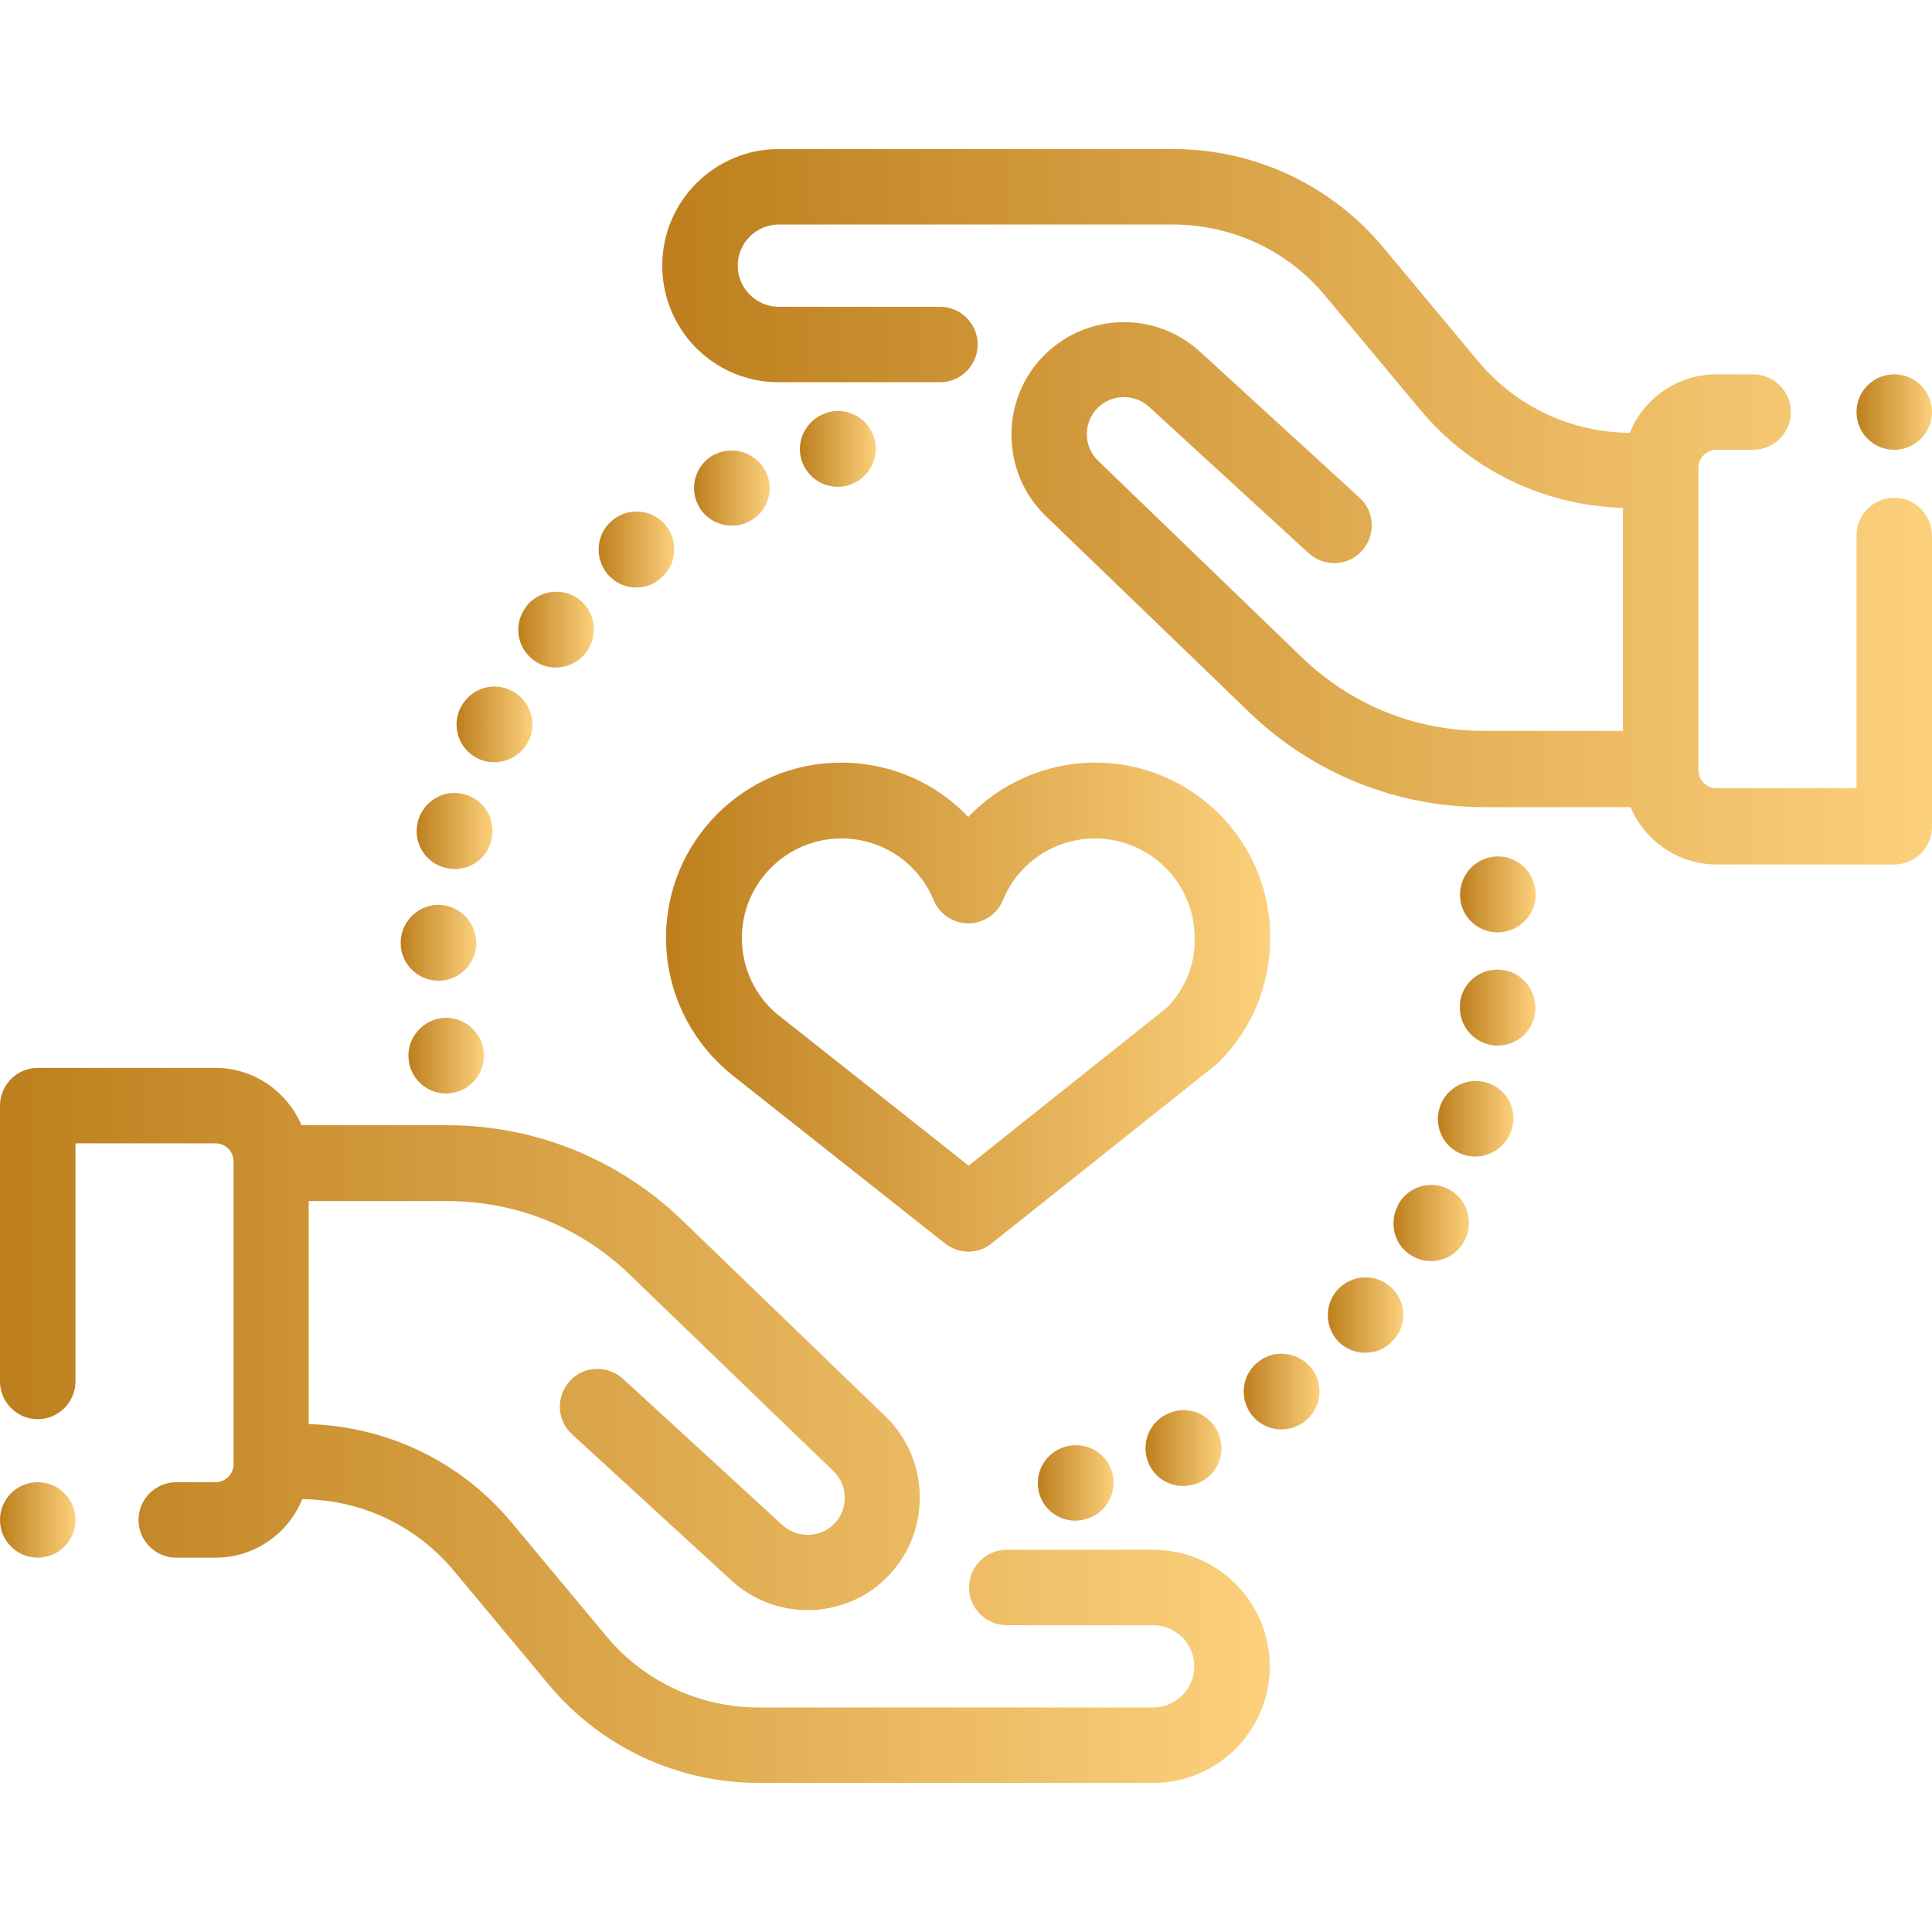
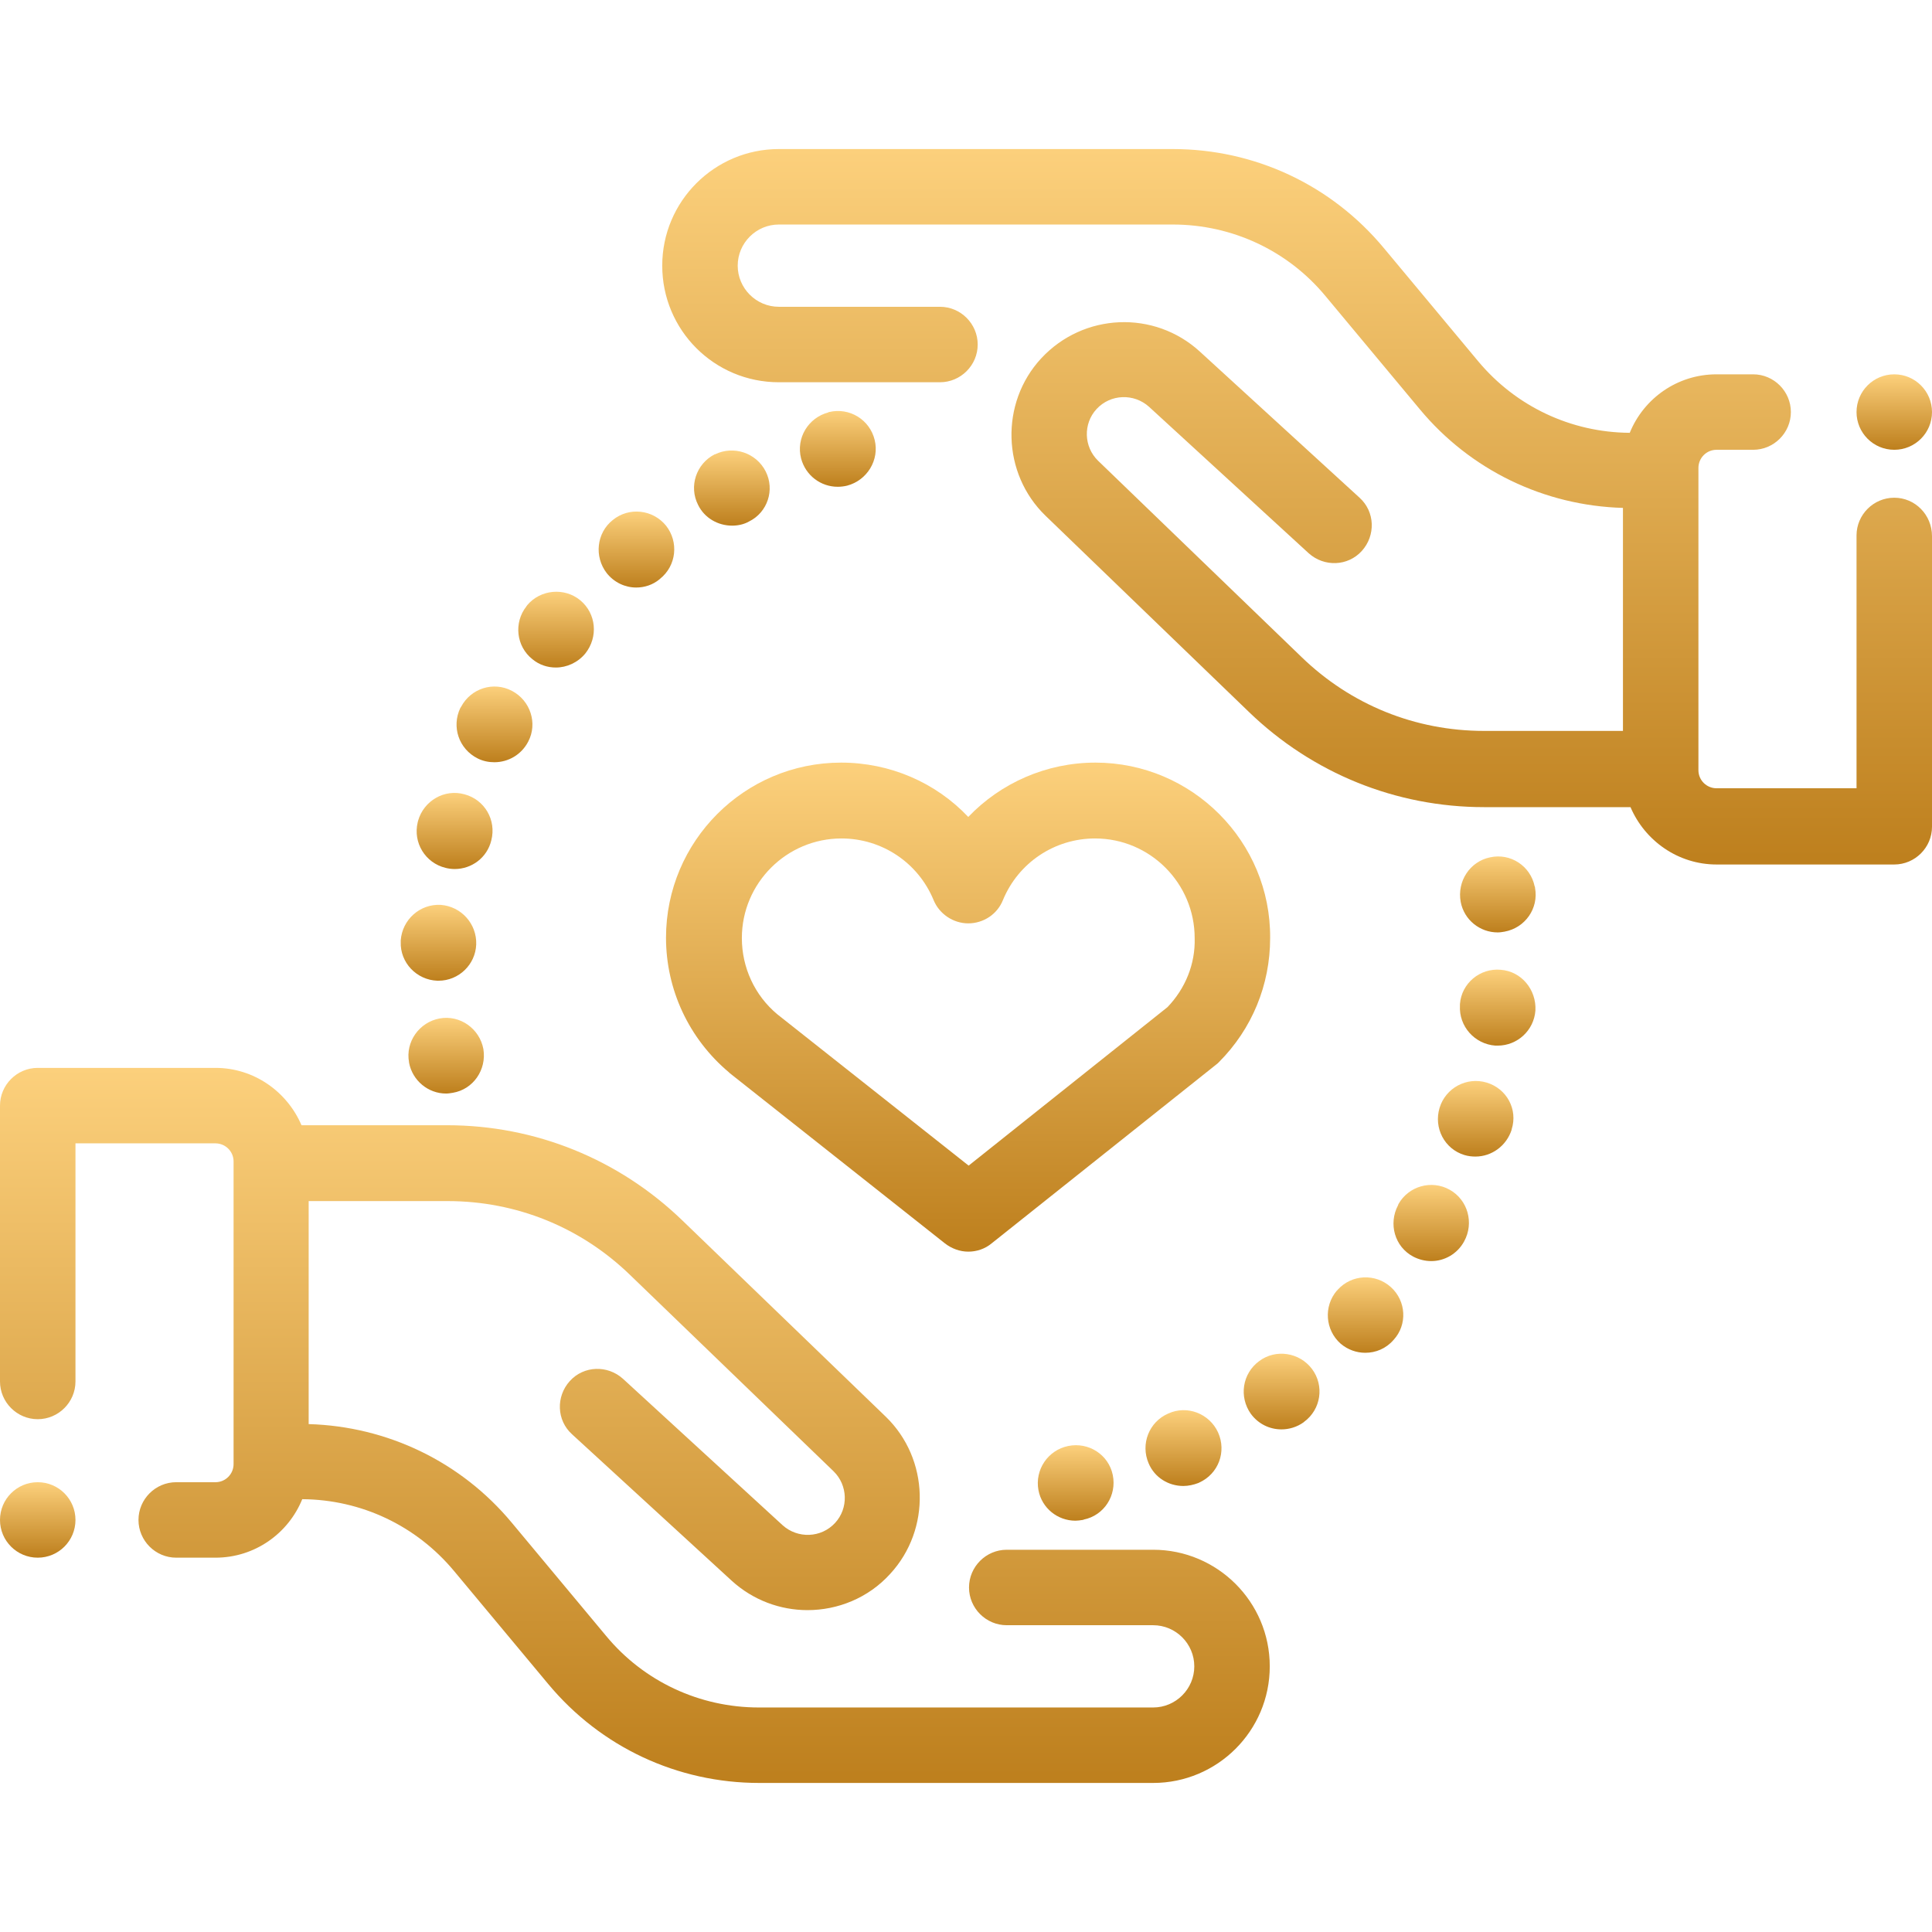
- <svg xmlns="http://www.w3.org/2000/svg" version="1.1" id="Layer_1" x="0px" y="0px" width="512px" height="512px" viewBox="0 0 512 512" style="enable-background:new 0 0 512 512;" xml:space="preserve">
+ <svg xmlns="http://www.w3.org/2000/svg" version="1.1" id="Layer_1" x="0px" y="0px" viewBox="0 0 512 512" style="enable-background:new 0 0 512 512;" xml:space="preserve">
  <style type="text/css">
	.st0{fill:url(#SVGID_1_);}
	.st1{fill:url(#SVGID_2_);}
	.st2{fill:url(#SVGID_3_);}
	.st3{fill:url(#SVGID_4_);}
	.st4{fill:url(#SVGID_5_);}
	.st5{fill:url(#SVGID_6_);}
	.st6{fill:url(#SVGID_7_);}
	.st7{fill:url(#SVGID_8_);}
	.st8{fill:url(#SVGID_9_);}
	.st9{fill:url(#SVGID_10_);}
	.st10{fill:url(#SVGID_11_);}
	.st11{fill:url(#SVGID_12_);}
	.st12{fill:url(#SVGID_13_);}
	.st13{fill:url(#SVGID_14_);}
	.st14{fill:url(#SVGID_15_);}
	.st15{fill:url(#SVGID_16_);}
	.st16{fill:url(#SVGID_17_);}
	.st17{fill:url(#SVGID_18_);}
	.st18{fill:url(#SVGID_19_);}
	.st19{fill:url(#SVGID_20_);}
	.st20{fill:url(#SVGID_21_);}
</style>
  <g>
    <g>
-       <linearGradient id="SVGID_1_" gradientUnits="userSpaceOnUse" x1="0" y1="377.74" x2="336.41" y2="377.74">
-         <stop offset="0" style="stop-color:#BE801E" />
-         <stop offset="1.000000e-02" style="stop-color:#BE801E" />
-         <stop offset="1" style="stop-color:#FCD07C" />
-       </linearGradient>
-       <path class="st0" d="M305.6,410.7h-38.8c-5.5,0-10,4.5-10,10c0,5.5,4.5,10,10,10h38.8c6,0,10.9,4.9,10.9,10.9s-4.9,10.9-10.9,10.9    H201.1c-15.7,0-30.5-6.9-40.5-19l-25-30c-13.4-16.1-32.9-25.5-53.8-26.1v-59.1h36.8c18.2,0,35.3,6.9,48.4,19.6l53.9,52    c3.8,3.7,4,9.8,0.4,13.7c-3.7,4-9.9,4.2-13.9,0.6l-42.3-38.8c-4.1-3.7-10.4-3.5-14.1,0.6c-3.7,4.1-3.5,10.4,0.6,14.1l42.3,38.8    c5.7,5.2,12.9,7.8,20.1,7.8c8,0,16.1-3.2,21.9-9.6c10.9-11.8,10.4-30.5-1.2-41.7l-53.9-52c-16.8-16.2-38.9-25.2-62.3-25.2H79.9    c-3.8-8.9-12.6-15.2-22.8-15.2H10c-5.5,0-10,4.5-10,10v73.1c0,5.5,4.5,10,10,10s10-4.5,10-10V303h37.1c2.6,0,4.8,2.1,4.8,4.8V388    c0,2.6-2.1,4.8-4.8,4.8H46.7c-5.5,0-10,4.5-10,10c0,5.5,4.5,10,10,10h10.4c10.4,0,19.3-6.4,23-15.5c15.6,0.1,30.2,7,40.2,19l25,30    c13.9,16.7,34.2,26.2,55.9,26.2h104.4c17,0,30.9-13.8,30.9-30.9S322.6,410.7,305.6,410.7z" />
-     </g>
-   </g>
-   <g>
-     <g>
-       <linearGradient id="SVGID_2_" gradientUnits="userSpaceOnUse" x1="175.59" y1="134.261" x2="512.001" y2="134.261">
-         <stop offset="0" style="stop-color:#BE801E" />
-         <stop offset="1.000000e-02" style="stop-color:#BE801E" />
-         <stop offset="1" style="stop-color:#FCD07C" />
-       </linearGradient>
-       <path class="st1" d="M502,131.9c-5.5,0-10,4.5-10,10v67h-37.1c-2.6,0-4.8-2.1-4.8-4.8V124c0-2.6,2.1-4.8,4.8-4.8h9.7    c5.5,0,10-4.5,10-10c0-5.5-4.5-10-10-10h-9.7c-10.4,0-19.3,6.4-23,15.5c-15.6-0.1-30.2-7-40.2-19l-25-30    c-13.9-16.7-34.2-26.2-55.9-26.2H206.4c-17,0-30.9,13.8-30.9,30.9s13.8,30.9,30.9,30.9h42.7c5.5,0,10-4.5,10-10s-4.5-10-10-10    h-42.7c-6,0-10.9-4.9-10.9-10.9c0-6,4.9-10.9,10.9-10.9h104.4c15.7,0,30.5,6.9,40.5,19l25,30c13.4,16.1,32.9,25.5,53.8,26.1v59.1    h-36.8c-18.2,0-35.3-6.9-48.4-19.6l-53.9-52c-3.8-3.7-4-9.8-0.4-13.7c3.7-4,9.9-4.2,13.9-0.6l42.3,38.8c4.1,3.7,10.4,3.5,14.1-0.6    c3.7-4.1,3.5-10.4-0.6-14.1L318,93.2c-12.1-11.1-30.9-10.3-42.1,1.8c-10.9,11.8-10.4,30.5,1.2,41.7l53.9,52    c16.8,16.2,38.9,25.2,62.3,25.2h38.8c3.8,8.9,12.6,15.2,22.8,15.2H502c5.5,0,10-4.5,10-10v-77C512,136.4,507.5,131.9,502,131.9z" />
-     </g>
-   </g>
-   <g>
-     <g>
-       <linearGradient id="SVGID_3_" gradientUnits="userSpaceOnUse" x1="303.617" y1="383.779" x2="323.724" y2="383.779">
-         <stop offset="0" style="stop-color:#BE801E" />
-         <stop offset="1.000000e-02" style="stop-color:#BE801E" />
-         <stop offset="1" style="stop-color:#FCD07C" />
-       </linearGradient>
-       <path class="st2" d="M322.8,379.6c-2.3-5-8.2-7.3-13.2-5c-5.1,2.2-7.4,8.1-5.2,13.2c1.6,3.8,5.3,6,9.2,6c1.3,0,2.7-0.3,4-0.8    c0,0,0.2-0.1,0.2-0.1C322.9,390.6,325.1,384.7,322.8,379.6z" />
-     </g>
-   </g>
-   <g>
-     <g>
-       <linearGradient id="SVGID_4_" gradientUnits="userSpaceOnUse" x1="329.603" y1="368.762" x2="349.656" y2="368.762">
-         <stop offset="0" style="stop-color:#BE801E" />
-         <stop offset="1.000000e-02" style="stop-color:#BE801E" />
-         <stop offset="1" style="stop-color:#FCD07C" />
-       </linearGradient>
-       <path class="st3" d="M347.7,362.8c-3.3-4.4-9.6-5.4-14-2.1c-4.5,3.3-5.4,9.5-2.2,14c2,2.7,5,4.1,8.1,4.1c2,0,4.1-0.6,5.9-1.9    c0,0,0.1-0.1,0.1-0.1C350.1,373.5,351,367.2,347.7,362.8z" />
-     </g>
-   </g>
-   <g>
-     <g>
-       <linearGradient id="SVGID_5_" gradientUnits="userSpaceOnUse" x1="275.016" y1="392.948" x2="295.103" y2="392.948">
+       <linearGradient id="SVGID_1_" gradientUnits="userSpaceOnUse" x1="168.25" y1="39.39" x2="168.25" y2="228.89" gradientTransform="matrix(1 0 0 -1 0 511.8898)">
+         <stop offset="0" style="stop-color:#BE801E" />
+         <stop offset="1.000000e-02" style="stop-color:#BE801E" />
+         <stop offset="1" style="stop-color:#FCD07C" />
+       </linearGradient>
+       <path class="st0" d="M305.6,410.7h-38.8c-5.5,0-10,4.5-10,10s4.5,10,10,10h38.8c6,0,10.9,4.9,10.9,10.9s-4.9,10.9-10.9,10.9H201.1    c-15.7,0-30.5-6.9-40.5-19l-25-30c-13.4-16.1-32.9-25.5-53.8-26.1v-59.1h36.8c18.2,0,35.3,6.9,48.4,19.6l53.9,52    c3.8,3.7,4,9.8,0.4,13.7c-3.7,4-9.9,4.2-13.9,0.6l-42.3-38.8c-4.1-3.7-10.4-3.5-14.1,0.6c-3.7,4.1-3.5,10.4,0.6,14.1l42.3,38.8    c5.7,5.2,12.9,7.8,20.1,7.8c8,0,16.1-3.2,21.9-9.6c10.9-11.8,10.4-30.5-1.2-41.7l-53.9-52c-16.8-16.2-38.9-25.2-62.3-25.2H79.9    c-3.8-8.9-12.6-15.2-22.8-15.2H10c-5.5,0-10,4.5-10,10v73.1c0,5.5,4.5,10,10,10s10-4.5,10-10V303h37.1c2.6,0,4.8,2.1,4.8,4.8V388    c0,2.6-2.1,4.8-4.8,4.8H46.7c-5.5,0-10,4.5-10,10s4.5,10,10,10h10.4c10.4,0,19.3-6.4,23-15.5c15.6,0.1,30.2,7,40.2,19l25,30    c13.9,16.7,34.2,26.2,55.9,26.2h104.4c17,0,30.9-13.8,30.9-30.9S322.6,410.7,305.6,410.7z" />
+     </g>
+   </g>
+   <g>
+     <g>
+       <linearGradient id="SVGID_2_" gradientUnits="userSpaceOnUse" x1="343.75" y1="282.79" x2="343.75" y2="472.39" gradientTransform="matrix(1 0 0 -1 0 511.8898)">
+         <stop offset="0" style="stop-color:#BE801E" />
+         <stop offset="1.000000e-02" style="stop-color:#BE801E" />
+         <stop offset="1" style="stop-color:#FCD07C" />
+       </linearGradient>
+       <path class="st1" d="M502,131.9c-5.5,0-10,4.5-10,10v67h-37.1c-2.6,0-4.8-2.1-4.8-4.8V124c0-2.6,2.1-4.8,4.8-4.8h9.7    c5.5,0,10-4.5,10-10s-4.5-10-10-10h-9.7c-10.4,0-19.3,6.4-23,15.5c-15.6-0.1-30.2-7-40.2-19l-25-30    c-13.9-16.7-34.2-26.2-55.9-26.2H206.4c-17,0-30.9,13.8-30.9,30.9s13.8,30.9,30.9,30.9h42.7c5.5,0,10-4.5,10-10s-4.5-10-10-10    h-42.7c-6,0-10.9-4.9-10.9-10.9s4.9-10.9,10.9-10.9h104.4c15.7,0,30.5,6.9,40.5,19l25,30c13.4,16.1,32.9,25.5,53.8,26.1v59.1    h-36.8c-18.2,0-35.3-6.9-48.4-19.6l-53.9-52c-3.8-3.7-4-9.8-0.4-13.7c3.7-4,9.9-4.2,13.9-0.6l42.3,38.8c4.1,3.7,10.4,3.5,14.1-0.6    s3.5-10.4-0.6-14.1L318,93.2c-12.1-11.1-30.9-10.3-42.1,1.8c-10.9,11.8-10.4,30.5,1.2,41.7l53.9,52c16.8,16.2,38.9,25.2,62.3,25.2    h38.8c3.8,8.9,12.6,15.2,22.8,15.2H502c5.5,0,10-4.5,10-10v-77C512,136.4,507.5,131.9,502,131.9z" />
+     </g>
+   </g>
+   <g>
+     <g>
+       <linearGradient id="SVGID_3_" gradientUnits="userSpaceOnUse" x1="313.639" y1="118.14" x2="313.639" y2="138.198" gradientTransform="matrix(1 0 0 -1 0 511.8898)">
+         <stop offset="0" style="stop-color:#BE801E" />
+         <stop offset="1.000000e-02" style="stop-color:#BE801E" />
+         <stop offset="1" style="stop-color:#FCD07C" />
+       </linearGradient>
+       <path class="st2" d="M322.8,379.6c-2.3-5-8.2-7.3-13.2-5c-5.1,2.2-7.4,8.1-5.2,13.2c1.6,3.8,5.3,6,9.2,6c1.3,0,2.7-0.3,4-0.8    l0.2-0.1C322.9,390.6,325.1,384.7,322.8,379.6z" />
+     </g>
+   </g>
+   <g>
+     <g>
+       <linearGradient id="SVGID_4_" gradientUnits="userSpaceOnUse" x1="339.639" y1="133.09" x2="339.639" y2="153.109" gradientTransform="matrix(1 0 0 -1 0 511.8898)">
+         <stop offset="0" style="stop-color:#BE801E" />
+         <stop offset="1.000000e-02" style="stop-color:#BE801E" />
+         <stop offset="1" style="stop-color:#FCD07C" />
+       </linearGradient>
+       <path class="st3" d="M347.7,362.8c-3.3-4.4-9.6-5.4-14-2.1c-4.5,3.3-5.4,9.5-2.2,14c2,2.7,5,4.1,8.1,4.1c2,0,4.1-0.6,5.9-1.9    l0.1-0.1C350.1,373.5,351,367.2,347.7,362.8z" />
+     </g>
+   </g>
+   <g>
+     <g>
+       <linearGradient id="SVGID_5_" gradientUnits="userSpaceOnUse" x1="285.068" y1="108.89" x2="285.068" y2="128.896" gradientTransform="matrix(1 0 0 -1 0 511.8898)">
        <stop offset="0" style="stop-color:#BE801E" />
        <stop offset="1.000000e-02" style="stop-color:#BE801E" />
        <stop offset="1" style="stop-color:#FCD07C" />
      </linearGradient>
      <path class="st4" d="M294.9,390.9c-1.1-5.4-6.4-8.8-11.8-7.7c-5.4,1.1-8.9,6.3-7.9,11.7c0.9,4.8,5.1,8.1,9.8,8.1    c0.6,0,1.3-0.1,1.9-0.2c0.1,0,0.2,0,0.3-0.1C292.6,401.6,296,396.3,294.9,390.9z" />
    </g>
  </g>
  <g>
    <g>
-       <linearGradient id="SVGID_6_" gradientUnits="userSpaceOnUse" x1="351.819" y1="348.523" x2="371.883" y2="348.523">
+       <linearGradient id="SVGID_6_" gradientUnits="userSpaceOnUse" x1="361.886" y1="153.324" x2="361.886" y2="173.373" gradientTransform="matrix(1 0 0 -1 0 511.8898)">
        <stop offset="0" style="stop-color:#BE801E" />
        <stop offset="1.000000e-02" style="stop-color:#BE801E" />
        <stop offset="1" style="stop-color:#FCD07C" />
      </linearGradient>
      <path class="st5" d="M368.6,341.1c-4.1-3.7-10.4-3.4-14.1,0.7c0,0.1-0.2,0.2-0.2,0.2c-3.6,4.2-3.1,10.5,1,14.1    c1.9,1.6,4.2,2.4,6.5,2.4c2.8,0,5.5-1.1,7.5-3.4C373,351.1,372.7,344.8,368.6,341.1z M363,349.5l-1.1-1L363,349.5L363,349.5z" />
    </g>
  </g>
  <g>
    <g>
-       <linearGradient id="SVGID_7_" gradientUnits="userSpaceOnUse" x1="381.109" y1="296.477" x2="401.14" y2="296.477">
-         <stop offset="0" style="stop-color:#BE801E" />
-         <stop offset="1.000000e-02" style="stop-color:#BE801E" />
-         <stop offset="1" style="stop-color:#FCD07C" />
-       </linearGradient>
-       <path class="st6" d="M394,286.9c-5.3-1.6-10.9,1.4-12.5,6.7c-1.6,5.3,1.3,10.9,6.6,12.5c1,0.3,2,0.4,2.9,0.4    c4.3,0,8.2-2.8,9.6-7.1l0-0.1C402.3,294,399.3,288.5,394,286.9z" />
-     </g>
-   </g>
-   <g>
-     <g>
-       <linearGradient id="SVGID_8_" gradientUnits="userSpaceOnUse" x1="386.979" y1="236.984" x2="406.996" y2="236.984">
+       <linearGradient id="SVGID_7_" gradientUnits="userSpaceOnUse" x1="391.069" y1="205.438" x2="391.069" y2="225.469" gradientTransform="matrix(1 0 0 -1 0 511.8898)">
+         <stop offset="0" style="stop-color:#BE801E" />
+         <stop offset="1.000000e-02" style="stop-color:#BE801E" />
+         <stop offset="1" style="stop-color:#FCD07C" />
+       </linearGradient>
+       <path class="st6" d="M394,286.9c-5.3-1.6-10.9,1.4-12.5,6.7c-1.6,5.3,1.3,10.9,6.6,12.5c1,0.3,2,0.4,2.9,0.4    c4.3,0,8.2-2.8,9.6-7.1v-0.1C402.3,294,399.3,288.5,394,286.9z" />
+     </g>
+   </g>
+   <g>
+     <g>
+       <linearGradient id="SVGID_8_" gradientUnits="userSpaceOnUse" x1="396.946" y1="264.844" x2="396.946" y2="284.955" gradientTransform="matrix(1 0 0 -1 0 511.8898)">
        <stop offset="0" style="stop-color:#BE801E" />
        <stop offset="1.000000e-02" style="stop-color:#BE801E" />
        <stop offset="1" style="stop-color:#FCD07C" />
      </linearGradient>
      <path class="st7" d="M406.8,235.3c0-0.1,0-0.3-0.1-0.4c-1.1-5.4-6.4-8.9-11.8-7.7c-5.4,1.1-8.8,6.4-7.8,11.8    c0.9,4.8,5.1,8.1,9.8,8.1c0.6,0,1.2-0.1,1.8-0.2C404.2,245.9,407.8,240.7,406.8,235.3z" />
    </g>
  </g>
  <g>
    <g>
-       <linearGradient id="SVGID_9_" gradientUnits="userSpaceOnUse" x1="386.783" y1="266.972" x2="406.79" y2="266.972">
+       <linearGradient id="SVGID_9_" gradientUnits="userSpaceOnUse" x1="396.9" y1="234.688" x2="396.9" y2="254.804" gradientTransform="matrix(1 0 0 -1 0 511.8898)">
        <stop offset="0" style="stop-color:#BE801E" />
        <stop offset="1.000000e-02" style="stop-color:#BE801E" />
        <stop offset="1" style="stop-color:#FCD07C" />
      </linearGradient>
      <path class="st8" d="M397.7,257c-5.5-0.5-10.4,3.6-10.8,9.1c0,0.1,0,0.3,0,0.4c-0.3,5.5,3.9,10.2,9.4,10.6c0.2,0,0.4,0,0.6,0    c5.2,0,9.6-4,10-9.3C407.2,262.3,403.2,257.4,397.7,257z" />
    </g>
  </g>
  <g>
    <g>
-       <linearGradient id="SVGID_10_" gradientUnits="userSpaceOnUse" x1="369.259" y1="324.095" x2="389.314" y2="324.095">
+       <linearGradient id="SVGID_10_" gradientUnits="userSpaceOnUse" x1="379.286" y1="177.66" x2="379.286" y2="197.904" gradientTransform="matrix(1 0 0 -1 0 511.8898)">
        <stop offset="0" style="stop-color:#BE801E" />
        <stop offset="1.000000e-02" style="stop-color:#BE801E" />
        <stop offset="1" style="stop-color:#FCD07C" />
      </linearGradient>
      <path class="st9" d="M384.2,315.3c-4.8-2.7-10.9-1-13.6,3.8l-0.1,0.3c-2.6,4.9-0.9,11,4,13.6c1.5,0.8,3.2,1.2,4.8,1.2    c3.5,0,6.9-1.9,8.7-5.2l-8.7-4.9l8.7,4.9C390.7,324.1,389,318,384.2,315.3z" />
    </g>
  </g>
  <g>
    <g>
-       <linearGradient id="SVGID_11_" gradientUnits="userSpaceOnUse" x1="183.898" y1="129.373" x2="203.953" y2="129.373">
-         <stop offset="0" style="stop-color:#BE801E" />
-         <stop offset="1.000000e-02" style="stop-color:#BE801E" />
-         <stop offset="1" style="stop-color:#FCD07C" />
-       </linearGradient>
-       <path class="st10" d="M202.9,124.9c-2.5-4.9-8.5-6.9-13.4-4.5l-0.1,0c-4.9,2.5-6.9,8.5-4.4,13.4c1.7,3.5,5.3,5.5,9,5.5    c1.5,0,3.1-0.3,4.5-1.1C203.4,135.8,205.4,129.8,202.9,124.9z" />
-     </g>
-   </g>
-   <g>
-     <g>
-       <linearGradient id="SVGID_12_" gradientUnits="userSpaceOnUse" x1="211.987" y1="118.936" x2="232.106" y2="118.936">
+       <linearGradient id="SVGID_11_" gradientUnits="userSpaceOnUse" x1="193.95" y1="372.566" x2="193.95" y2="392.481" gradientTransform="matrix(1 0 0 -1 0 511.8898)">
+         <stop offset="0" style="stop-color:#BE801E" />
+         <stop offset="1.000000e-02" style="stop-color:#BE801E" />
+         <stop offset="1" style="stop-color:#FCD07C" />
+       </linearGradient>
+       <path class="st10" d="M202.9,124.9c-2.5-4.9-8.5-6.9-13.4-4.5h-0.1c-4.9,2.5-6.9,8.5-4.4,13.4c1.7,3.5,5.3,5.5,9,5.5    c1.5,0,3.1-0.3,4.5-1.1C203.4,135.8,205.4,129.8,202.9,124.9z" />
+     </g>
+   </g>
+   <g>
+     <g>
+       <linearGradient id="SVGID_12_" gradientUnits="userSpaceOnUse" x1="222.03" y1="382.89" x2="222.03" y2="402.973" gradientTransform="matrix(1 0 0 -1 0 511.8898)">
        <stop offset="0" style="stop-color:#BE801E" />
        <stop offset="1.000000e-02" style="stop-color:#BE801E" />
        <stop offset="1" style="stop-color:#FCD07C" />
      </linearGradient>
      <path class="st11" d="M231.8,116.6c-1.3-5.4-6.7-8.7-12.1-7.4c0,0-0.2,0-0.2,0.1c-5.3,1.4-8.6,6.8-7.2,12.2    c1.2,4.5,5.2,7.5,9.7,7.5c0.8,0,1.7-0.1,2.5-0.3C229.8,127.3,233.1,121.9,231.8,116.6z" />
    </g>
  </g>
  <g>
    <g>
-       <linearGradient id="SVGID_13_" gradientUnits="userSpaceOnUse" x1="158.599" y1="145.618" x2="178.67" y2="145.618">
+       <linearGradient id="SVGID_13_" gradientUnits="userSpaceOnUse" x1="168.666" y1="356.14" x2="168.666" y2="376.309" gradientTransform="matrix(1 0 0 -1 0 511.8898)">
        <stop offset="0" style="stop-color:#BE801E" />
        <stop offset="1.000000e-02" style="stop-color:#BE801E" />
        <stop offset="1" style="stop-color:#FCD07C" />
      </linearGradient>
      <path class="st12" d="M176.5,139.3c-3.5-4.3-9.8-5-14.1-1.5l6.2,7.8l-6.2-7.8c-4.3,3.4-5,9.7-1.6,14.1c2,2.5,4.9,3.8,7.8,3.8    c2.2,0,4.4-0.7,6.2-2.2l0.1-0.1C179.3,149.9,179.9,143.6,176.5,139.3z" />
    </g>
  </g>
  <g>
    <g>
-       <linearGradient id="SVGID_14_" gradientUnits="userSpaceOnUse" x1="110.487" y1="220.151" x2="130.514" y2="220.151">
+       <linearGradient id="SVGID_14_" gradientUnits="userSpaceOnUse" x1="120.473" y1="281.66" x2="120.473" y2="301.745" gradientTransform="matrix(1 0 0 -1 0 511.8898)">
        <stop offset="0" style="stop-color:#BE801E" />
        <stop offset="1.000000e-02" style="stop-color:#BE801E" />
        <stop offset="1" style="stop-color:#FCD07C" />
      </linearGradient>
      <path class="st13" d="M123.1,210.5c-5.3-1.5-10.8,1.7-12.3,7c0,0.1-0.1,0.3-0.1,0.4c-1.3,5.4,2,10.8,7.4,12.1    c0.8,0.2,1.6,0.3,2.4,0.3c4.5,0,8.6-3,9.7-7.6C131.6,217.3,128.4,211.9,123.1,210.5z" />
    </g>
  </g>
  <g>
    <g>
-       <linearGradient id="SVGID_15_" gradientUnits="userSpaceOnUse" x1="106.191" y1="249.869" x2="126.193" y2="249.869">
+       <linearGradient id="SVGID_15_" gradientUnits="userSpaceOnUse" x1="116.2" y1="251.99" x2="116.2" y2="272.105" gradientTransform="matrix(1 0 0 -1 0 511.8898)">
        <stop offset="0" style="stop-color:#BE801E" />
        <stop offset="1.000000e-02" style="stop-color:#BE801E" />
        <stop offset="1" style="stop-color:#FCD07C" />
      </linearGradient>
      <path class="st14" d="M116.8,239.8c-5.5-0.3-10.2,3.9-10.6,9.4c0,0.1,0,0.3,0,0.4c-0.2,5.5,4.2,10.1,9.7,10.3c0.1,0,0.2,0,0.3,0    c5.4,0,9.8-4.3,10-9.6C126.4,244.8,122.2,240.2,116.8,239.8z" />
    </g>
  </g>
  <g>
    <g>
-       <linearGradient id="SVGID_16_" gradientUnits="userSpaceOnUse" x1="121.037" y1="192.03" x2="141.083" y2="192.03">
+       <linearGradient id="SVGID_16_" gradientUnits="userSpaceOnUse" x1="131.044" y1="309.939" x2="131.044" y2="329.939" gradientTransform="matrix(1 0 0 -1 0 511.8898)">
        <stop offset="0" style="stop-color:#BE801E" />
        <stop offset="1.000000e-02" style="stop-color:#BE801E" />
        <stop offset="1" style="stop-color:#FCD07C" />
      </linearGradient>
      <path class="st15" d="M135.7,183.1c-4.9-2.6-10.9-0.7-13.5,4.2l-0.2,0.3c-2.4,5-0.4,10.9,4.6,13.4c1.4,0.7,2.9,1,4.4,1    c3.7,0,7.2-2,9-5.5C142.5,191.7,140.6,185.7,135.7,183.1z" />
    </g>
  </g>
  <g>
    <g>
-       <linearGradient id="SVGID_17_" gradientUnits="userSpaceOnUse" x1="137.339" y1="166.805" x2="157.397" y2="166.805">
+       <linearGradient id="SVGID_17_" gradientUnits="userSpaceOnUse" x1="147.365" y1="334.99" x2="147.365" y2="355.095" gradientTransform="matrix(1 0 0 -1 0 511.8898)">
        <stop offset="0" style="stop-color:#BE801E" />
        <stop offset="1.000000e-02" style="stop-color:#BE801E" />
        <stop offset="1" style="stop-color:#FCD07C" />
      </linearGradient>
      <path class="st16" d="M153.8,159.1c-4.2-3.5-10.6-2.9-14.1,1.3c0,0.1-0.2,0.2-0.2,0.3c-3.4,4.3-2.7,10.6,1.6,14    c1.8,1.5,4,2.2,6.2,2.2c2.9,0,5.8-1.3,7.8-3.7C158.6,168.8,158,162.6,153.8,159.1z" />
    </g>
  </g>
  <g>
    <g>
-       <linearGradient id="SVGID_18_" gradientUnits="userSpaceOnUse" x1="108.23" y1="279.816" x2="128.232" y2="279.816">
-         <stop offset="0" style="stop-color:#BE801E" />
-         <stop offset="1.000000e-02" style="stop-color:#BE801E" />
-         <stop offset="1" style="stop-color:#FCD07C" />
-       </linearGradient>
-       <path class="st17" d="M128.1,278c-1-5.4-6.2-9.1-11.6-8.1c-5.4,1-9.1,6.2-8.1,11.6l0,0.1c0.9,4.8,5.1,8.2,9.8,8.2    c0.6,0,1.2-0.1,1.8-0.2C125.4,288.7,129,283.5,128.1,278z" />
-     </g>
-   </g>
-   <g>
-     <g>
-       <linearGradient id="SVGID_19_" gradientUnits="userSpaceOnUse" x1="176.566" y1="266.893" x2="336.764" y2="266.893">
-         <stop offset="0" style="stop-color:#BE801E" />
-         <stop offset="1.000000e-02" style="stop-color:#BE801E" />
-         <stop offset="1" style="stop-color:#FCD07C" />
-       </linearGradient>
-       <path class="st18" d="M290.3,202.1c-13,0-25.1,5.4-33.7,14.4c-8.6-9.1-20.7-14.4-33.7-14.4c-25.6,0-46.4,20.8-46.4,46.4    c0,13.8,6.1,26.8,16.7,35.7c0.1,0.1,0.1,0.1,0.2,0.2l57,45.1c1.8,1.4,4,2.2,6.2,2.2c2.2,0,4.4-0.7,6.2-2.2l59.4-47.3    c0.3-0.2,0.6-0.5,0.8-0.7c8.8-8.8,13.6-20.5,13.6-32.9C336.8,223,315.9,202.1,290.3,202.1z M309.4,266.9l-52.7,42L206,268.8    c-6-5-9.4-12.4-9.4-20.2c0-14.6,11.9-26.4,26.4-26.4c10.7,0,20.3,6.4,24.4,16.3c1.5,3.7,5.2,6.2,9.2,6.2s7.7-2.4,9.2-6.2    c4.1-9.9,13.7-16.3,24.4-16.3c14.6,0,26.4,11.9,26.4,26.4C316.8,255.5,314.1,262,309.4,266.9z" />
-     </g>
-   </g>
-   <g>
-     <g>
-       <linearGradient id="SVGID_20_" gradientUnits="userSpaceOnUse" x1="3.499985e-02" y1="402.76" x2="19.963" y2="402.76">
+       <linearGradient id="SVGID_18_" gradientUnits="userSpaceOnUse" x1="118.237" y1="222.09" x2="118.237" y2="242.153" gradientTransform="matrix(1 0 0 -1 0 511.8898)">
+         <stop offset="0" style="stop-color:#BE801E" />
+         <stop offset="1.000000e-02" style="stop-color:#BE801E" />
+         <stop offset="1" style="stop-color:#FCD07C" />
+       </linearGradient>
+       <path class="st17" d="M128.1,278c-1-5.4-6.2-9.1-11.6-8.1s-9.1,6.2-8.1,11.6v0.1c0.9,4.8,5.1,8.2,9.8,8.2c0.6,0,1.2-0.1,1.8-0.2    C125.4,288.7,129,283.5,128.1,278z" />
+     </g>
+   </g>
+   <g>
+     <g>
+       <linearGradient id="SVGID_19_" gradientUnits="userSpaceOnUse" x1="256.551" y1="180.19" x2="256.551" y2="309.79" gradientTransform="matrix(1 0 0 -1 0 511.8898)">
+         <stop offset="0" style="stop-color:#BE801E" />
+         <stop offset="1.000000e-02" style="stop-color:#BE801E" />
+         <stop offset="1" style="stop-color:#FCD07C" />
+       </linearGradient>
+       <path class="st18" d="M290.3,202.1c-13,0-25.1,5.4-33.7,14.4c-8.6-9.1-20.7-14.4-33.7-14.4c-25.6,0-46.4,20.8-46.4,46.4    c0,13.8,6.1,26.8,16.7,35.7c0.1,0.1,0.1,0.1,0.2,0.2l57,45.1c1.8,1.4,4,2.2,6.2,2.2s4.4-0.7,6.2-2.2l59.4-47.3    c0.3-0.2,0.6-0.5,0.8-0.7c8.8-8.8,13.6-20.5,13.6-32.9C336.8,223,315.9,202.1,290.3,202.1z M309.4,266.9l-52.7,42L206,268.8    c-6-5-9.4-12.4-9.4-20.2c0-14.6,11.9-26.4,26.4-26.4c10.7,0,20.3,6.4,24.4,16.3c1.5,3.7,5.2,6.2,9.2,6.2c4,0,7.7-2.4,9.2-6.2    c4.1-9.9,13.7-16.3,24.4-16.3c14.6,0,26.4,11.9,26.4,26.4C316.8,255.5,314.1,262,309.4,266.9z" />
+     </g>
+   </g>
+   <g>
+     <g>
+       <linearGradient id="SVGID_20_" gradientUnits="userSpaceOnUse" x1="10" y1="99.125" x2="10" y2="119.053" gradientTransform="matrix(1 0 0 -1 0 511.8898)">
        <stop offset="0" style="stop-color:#BE801E" />
        <stop offset="1.000000e-02" style="stop-color:#BE801E" />
        <stop offset="1" style="stop-color:#FCD07C" />
      </linearGradient>
      <circle class="st19" cx="10" cy="402.8" r="10" />
    </g>
  </g>
  <g>
    <g>
-       <linearGradient id="SVGID_21_" gradientUnits="userSpaceOnUse" x1="492.036" y1="109.24" x2="511.964" y2="109.24">
+       <linearGradient id="SVGID_21_" gradientUnits="userSpaceOnUse" x1="502" y1="392.726" x2="502" y2="412.654" gradientTransform="matrix(1 0 0 -1 0 511.8898)">
        <stop offset="0" style="stop-color:#BE801E" />
        <stop offset="1.000000e-02" style="stop-color:#BE801E" />
        <stop offset="1" style="stop-color:#FCD07C" />
      </linearGradient>
      <circle class="st20" cx="502" cy="109.2" r="10" />
    </g>
  </g>
</svg>
